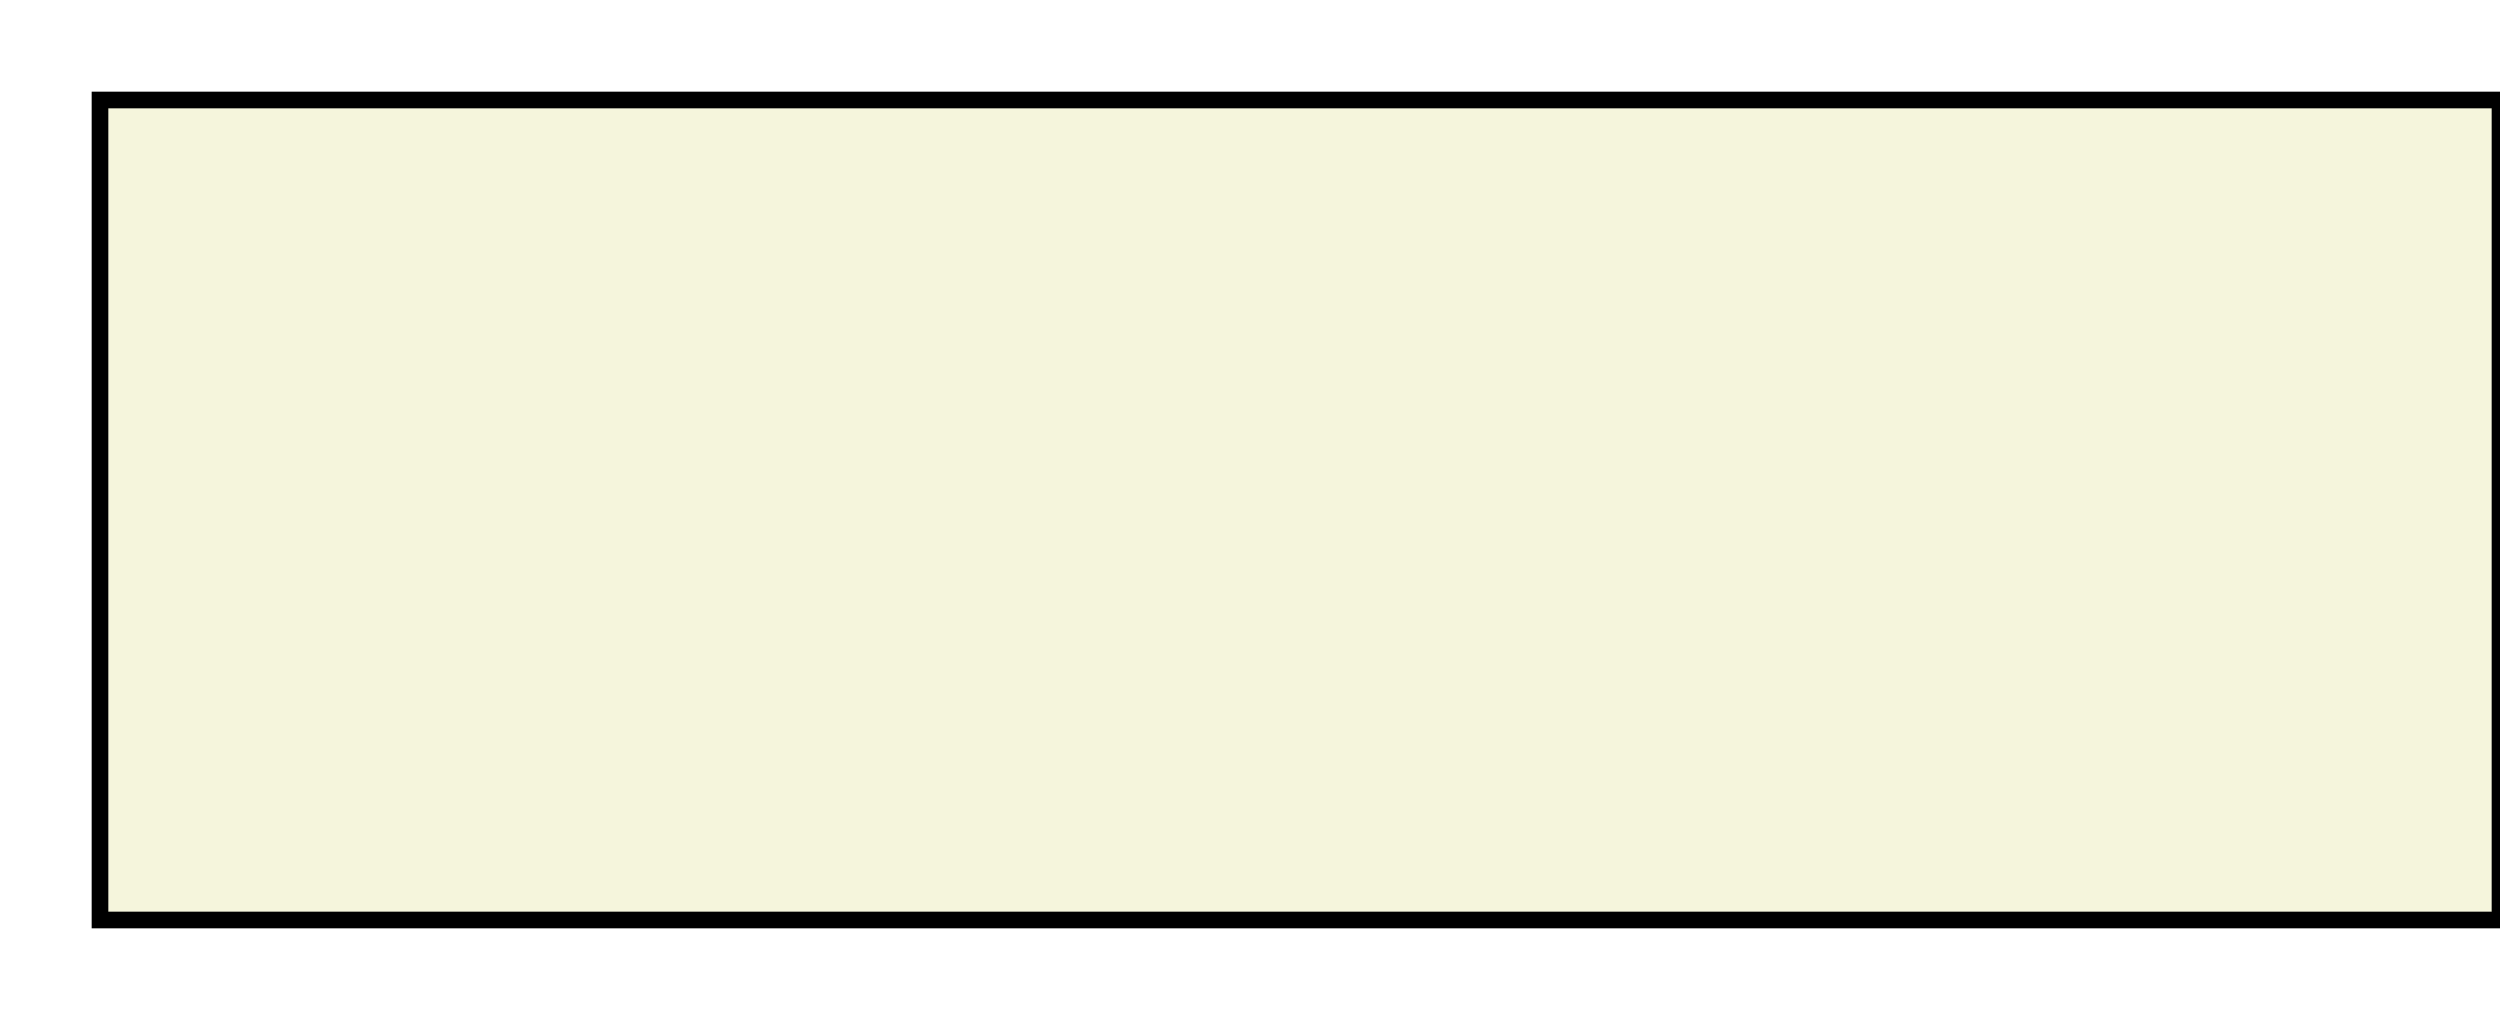
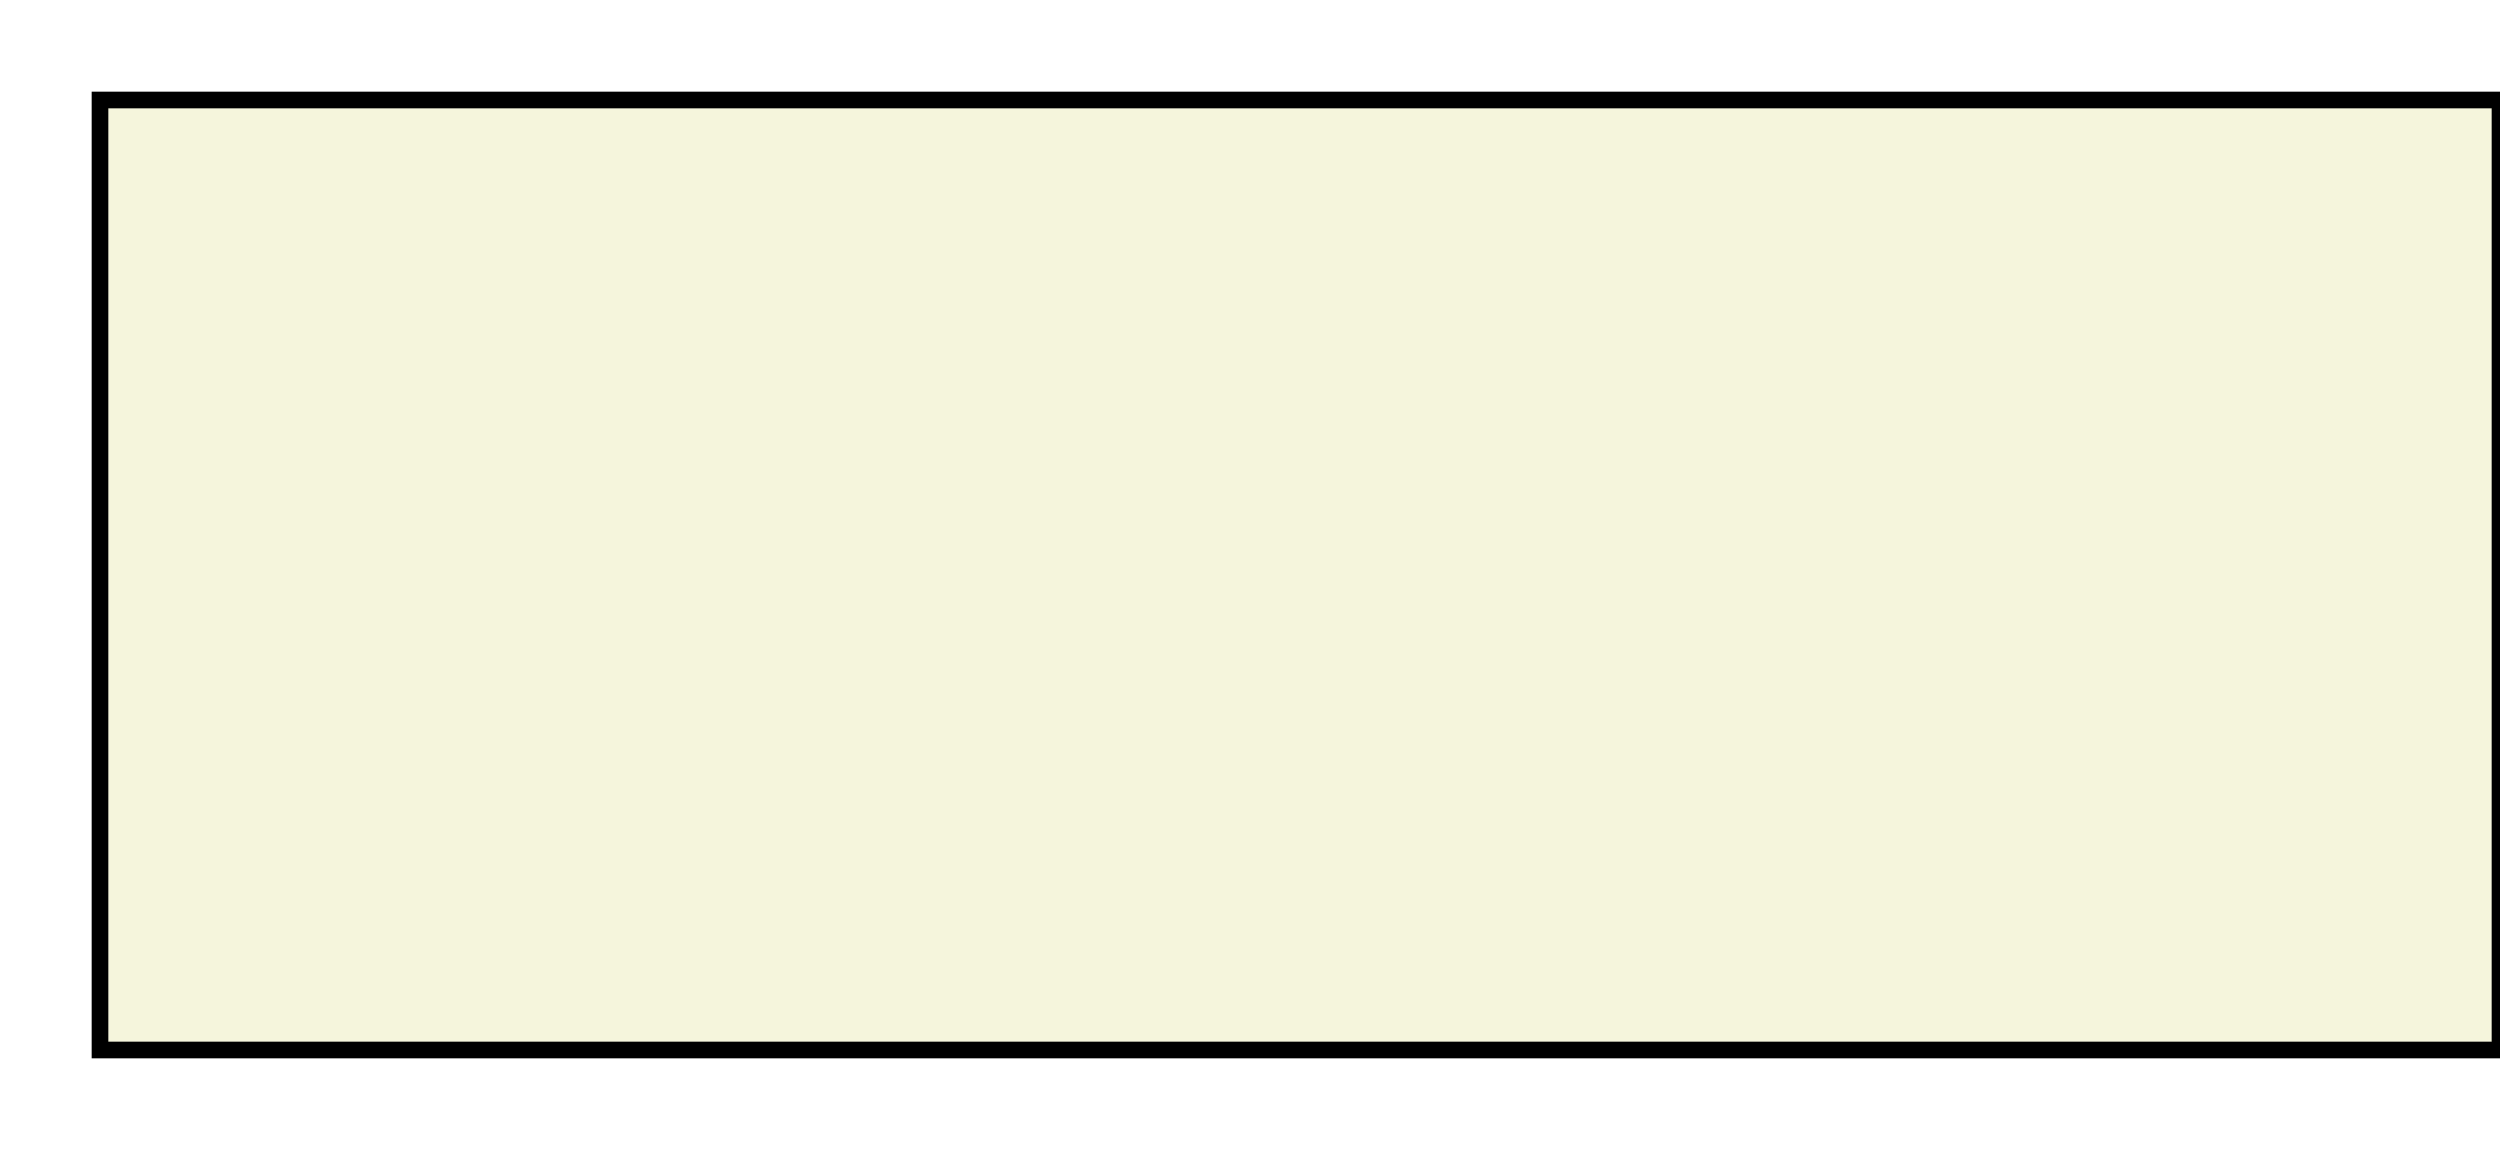
- <svg xmlns="http://www.w3.org/2000/svg" font-family="monospace" width="25em" height="10.2em" style="background-color:white">
+ <svg xmlns="http://www.w3.org/2000/svg" font-family="monospace" width="25em" height="11.5em" style="background-color:white">
  <defs>
    <marker id="Triangle" viewBox="0 0 10 10" refX="0" refY="5" markerUnits="strokeWidth" markerWidth="15" markerHeight="10" orient="auto">
      <path d="M 0 0 L 10 5 L 0 10 z" />
    </marker>
    <marker id="Diamond" viewBox="0 0 16 10" refX="0" refY="5" markerUnits="strokeWidth" markerWidth="20" markerHeight="10" orient="auto">
      <path d="M 0 5 L 8 10 L 16 5 L 8 0 z" />
    </marker>
  </defs>
-   <rect x="1em" y="1em" width="24em" height="8.2em" fill="beige" stroke="black" stroke-width="2" />
+   <rect x="1em" y="1em" width="24em" height="9.5em" fill="beige" stroke="black" stroke-width="2" />
  <text style="font-weight:bold" text-anchor="middle" x="13em" y="2.3em" fill="black">
</text>
  <text x="2em" y="4.3em" fill="darkslateblue">
</text>
  <text x="2em" y="5.6em" fill="darkslateblue">
</text>
  <text x="2em" y="6.9em" fill="darkslateblue">
</text>
  <text x="2em" y="8.2em" fill="darkslateblue">
</text>
+   <text x="2em" y="9.5em" fill="darkslateblue">
+ </text>
</svg>
